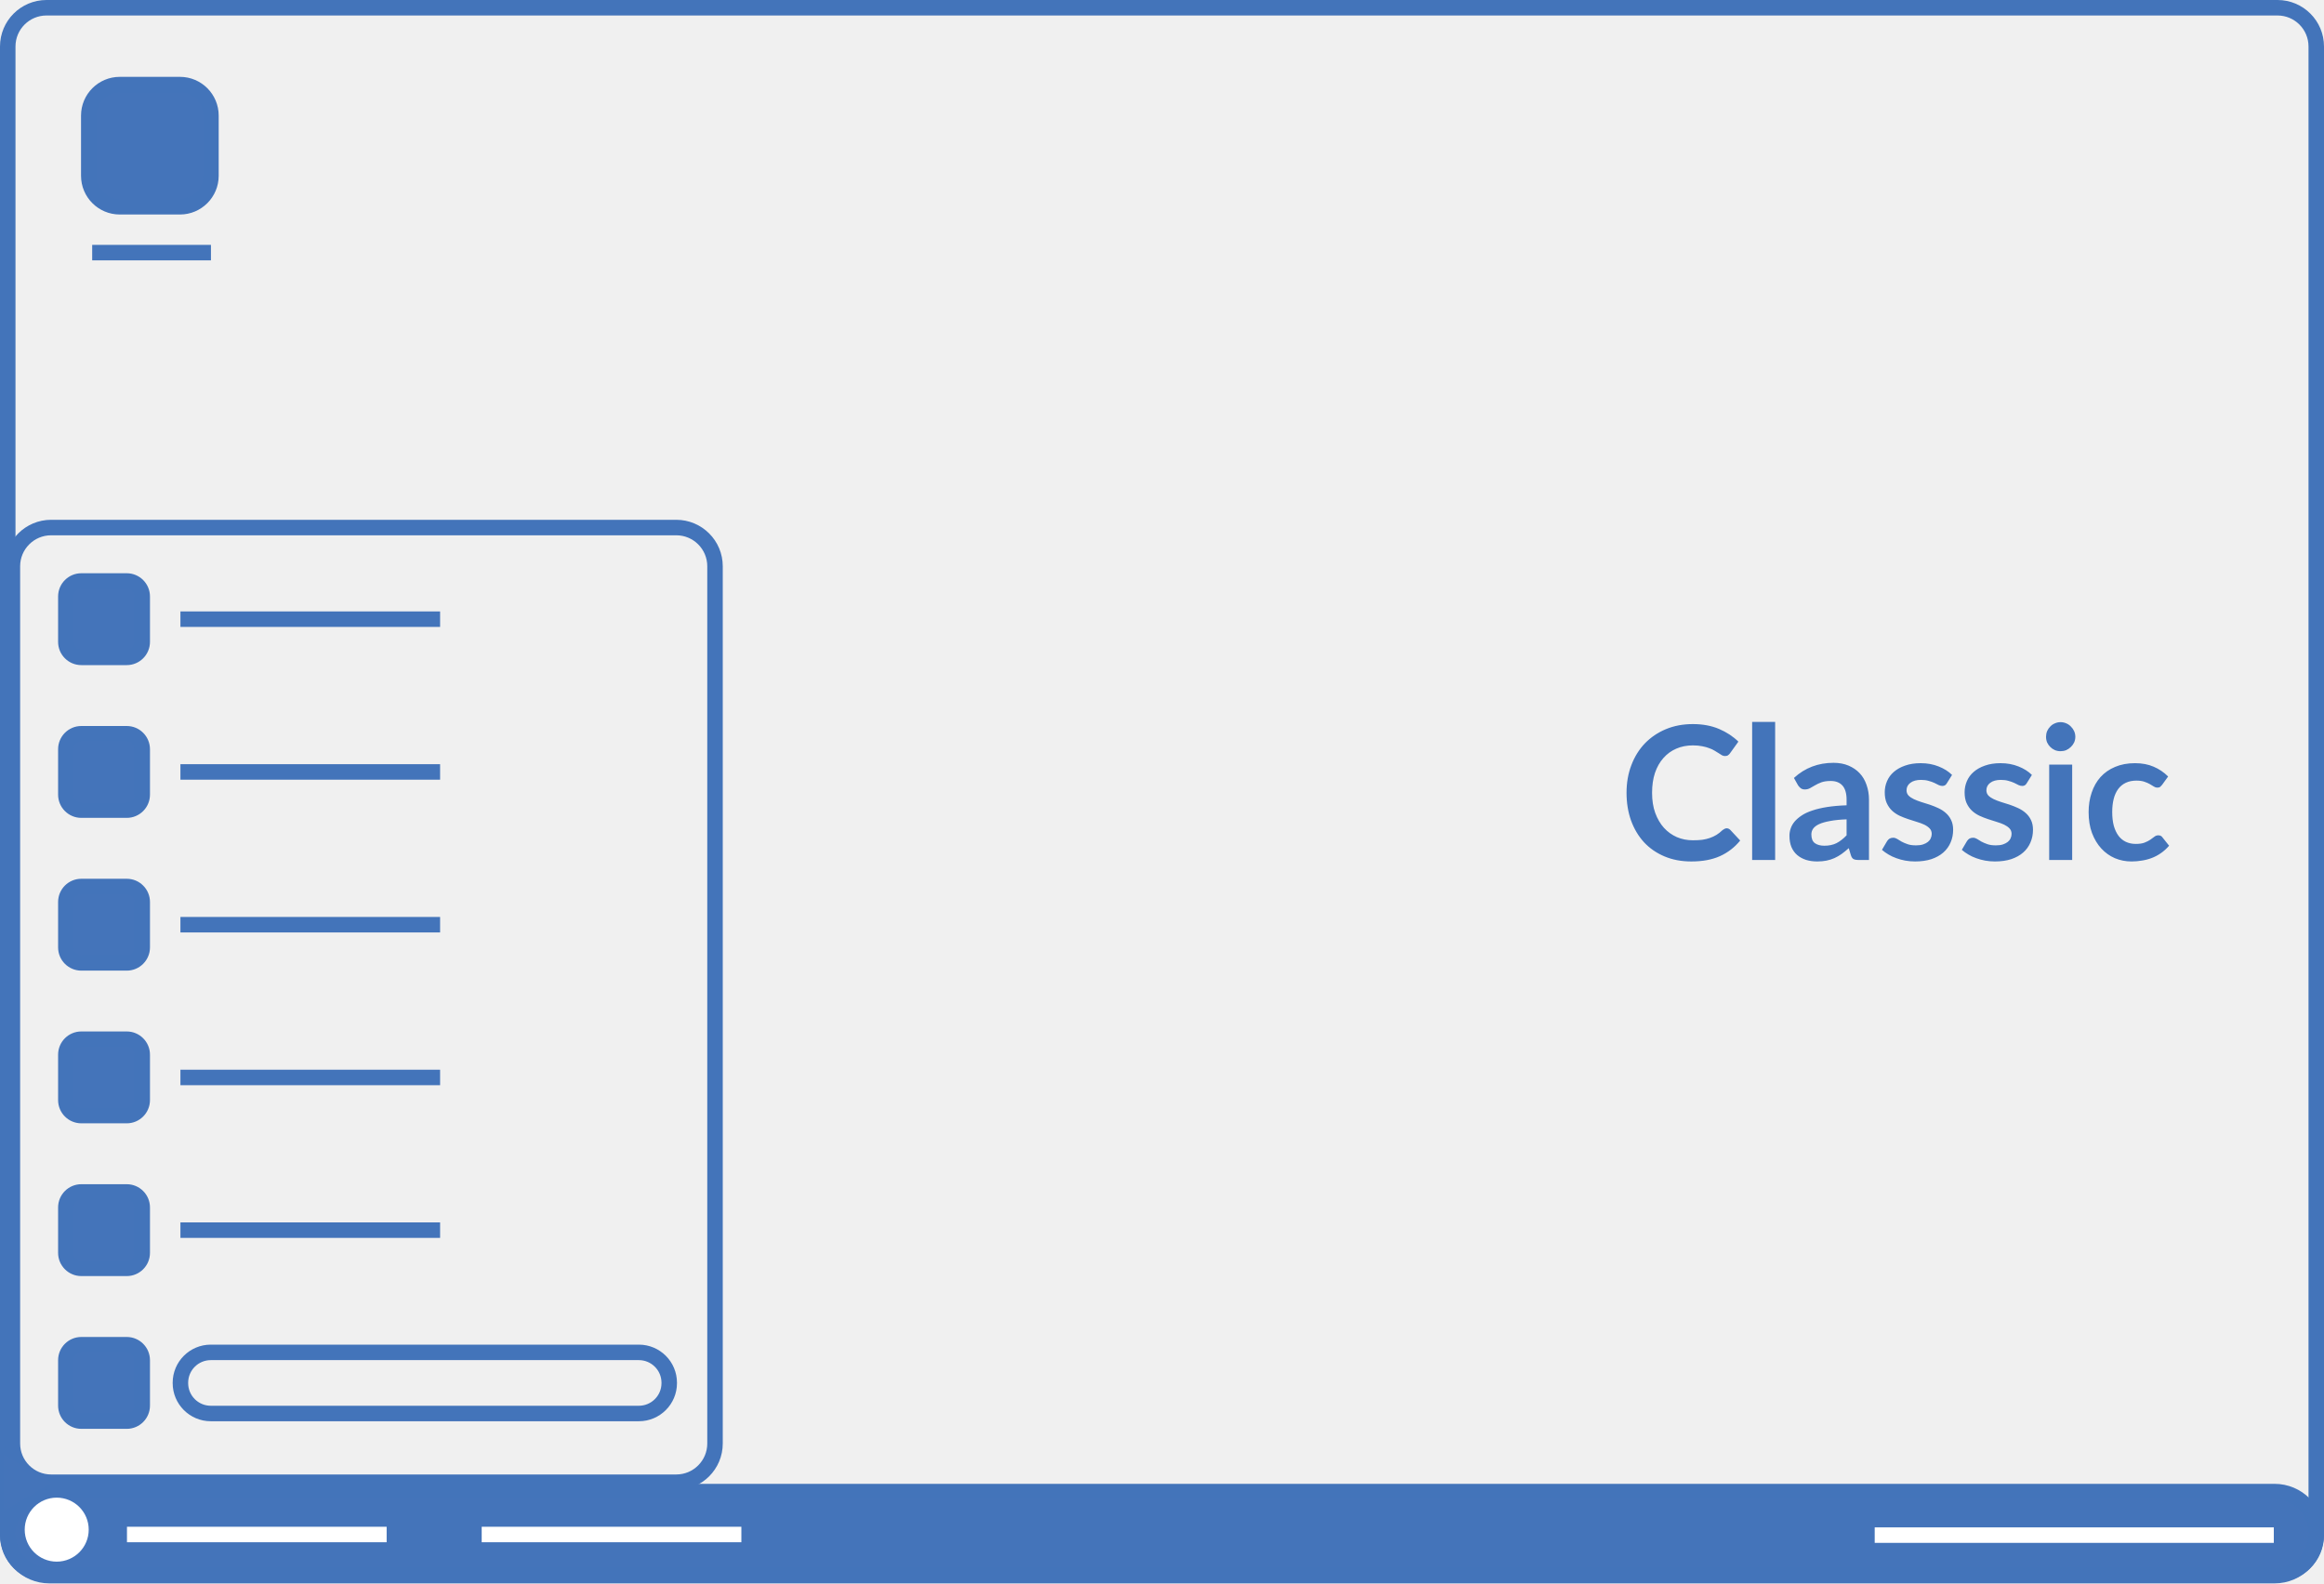
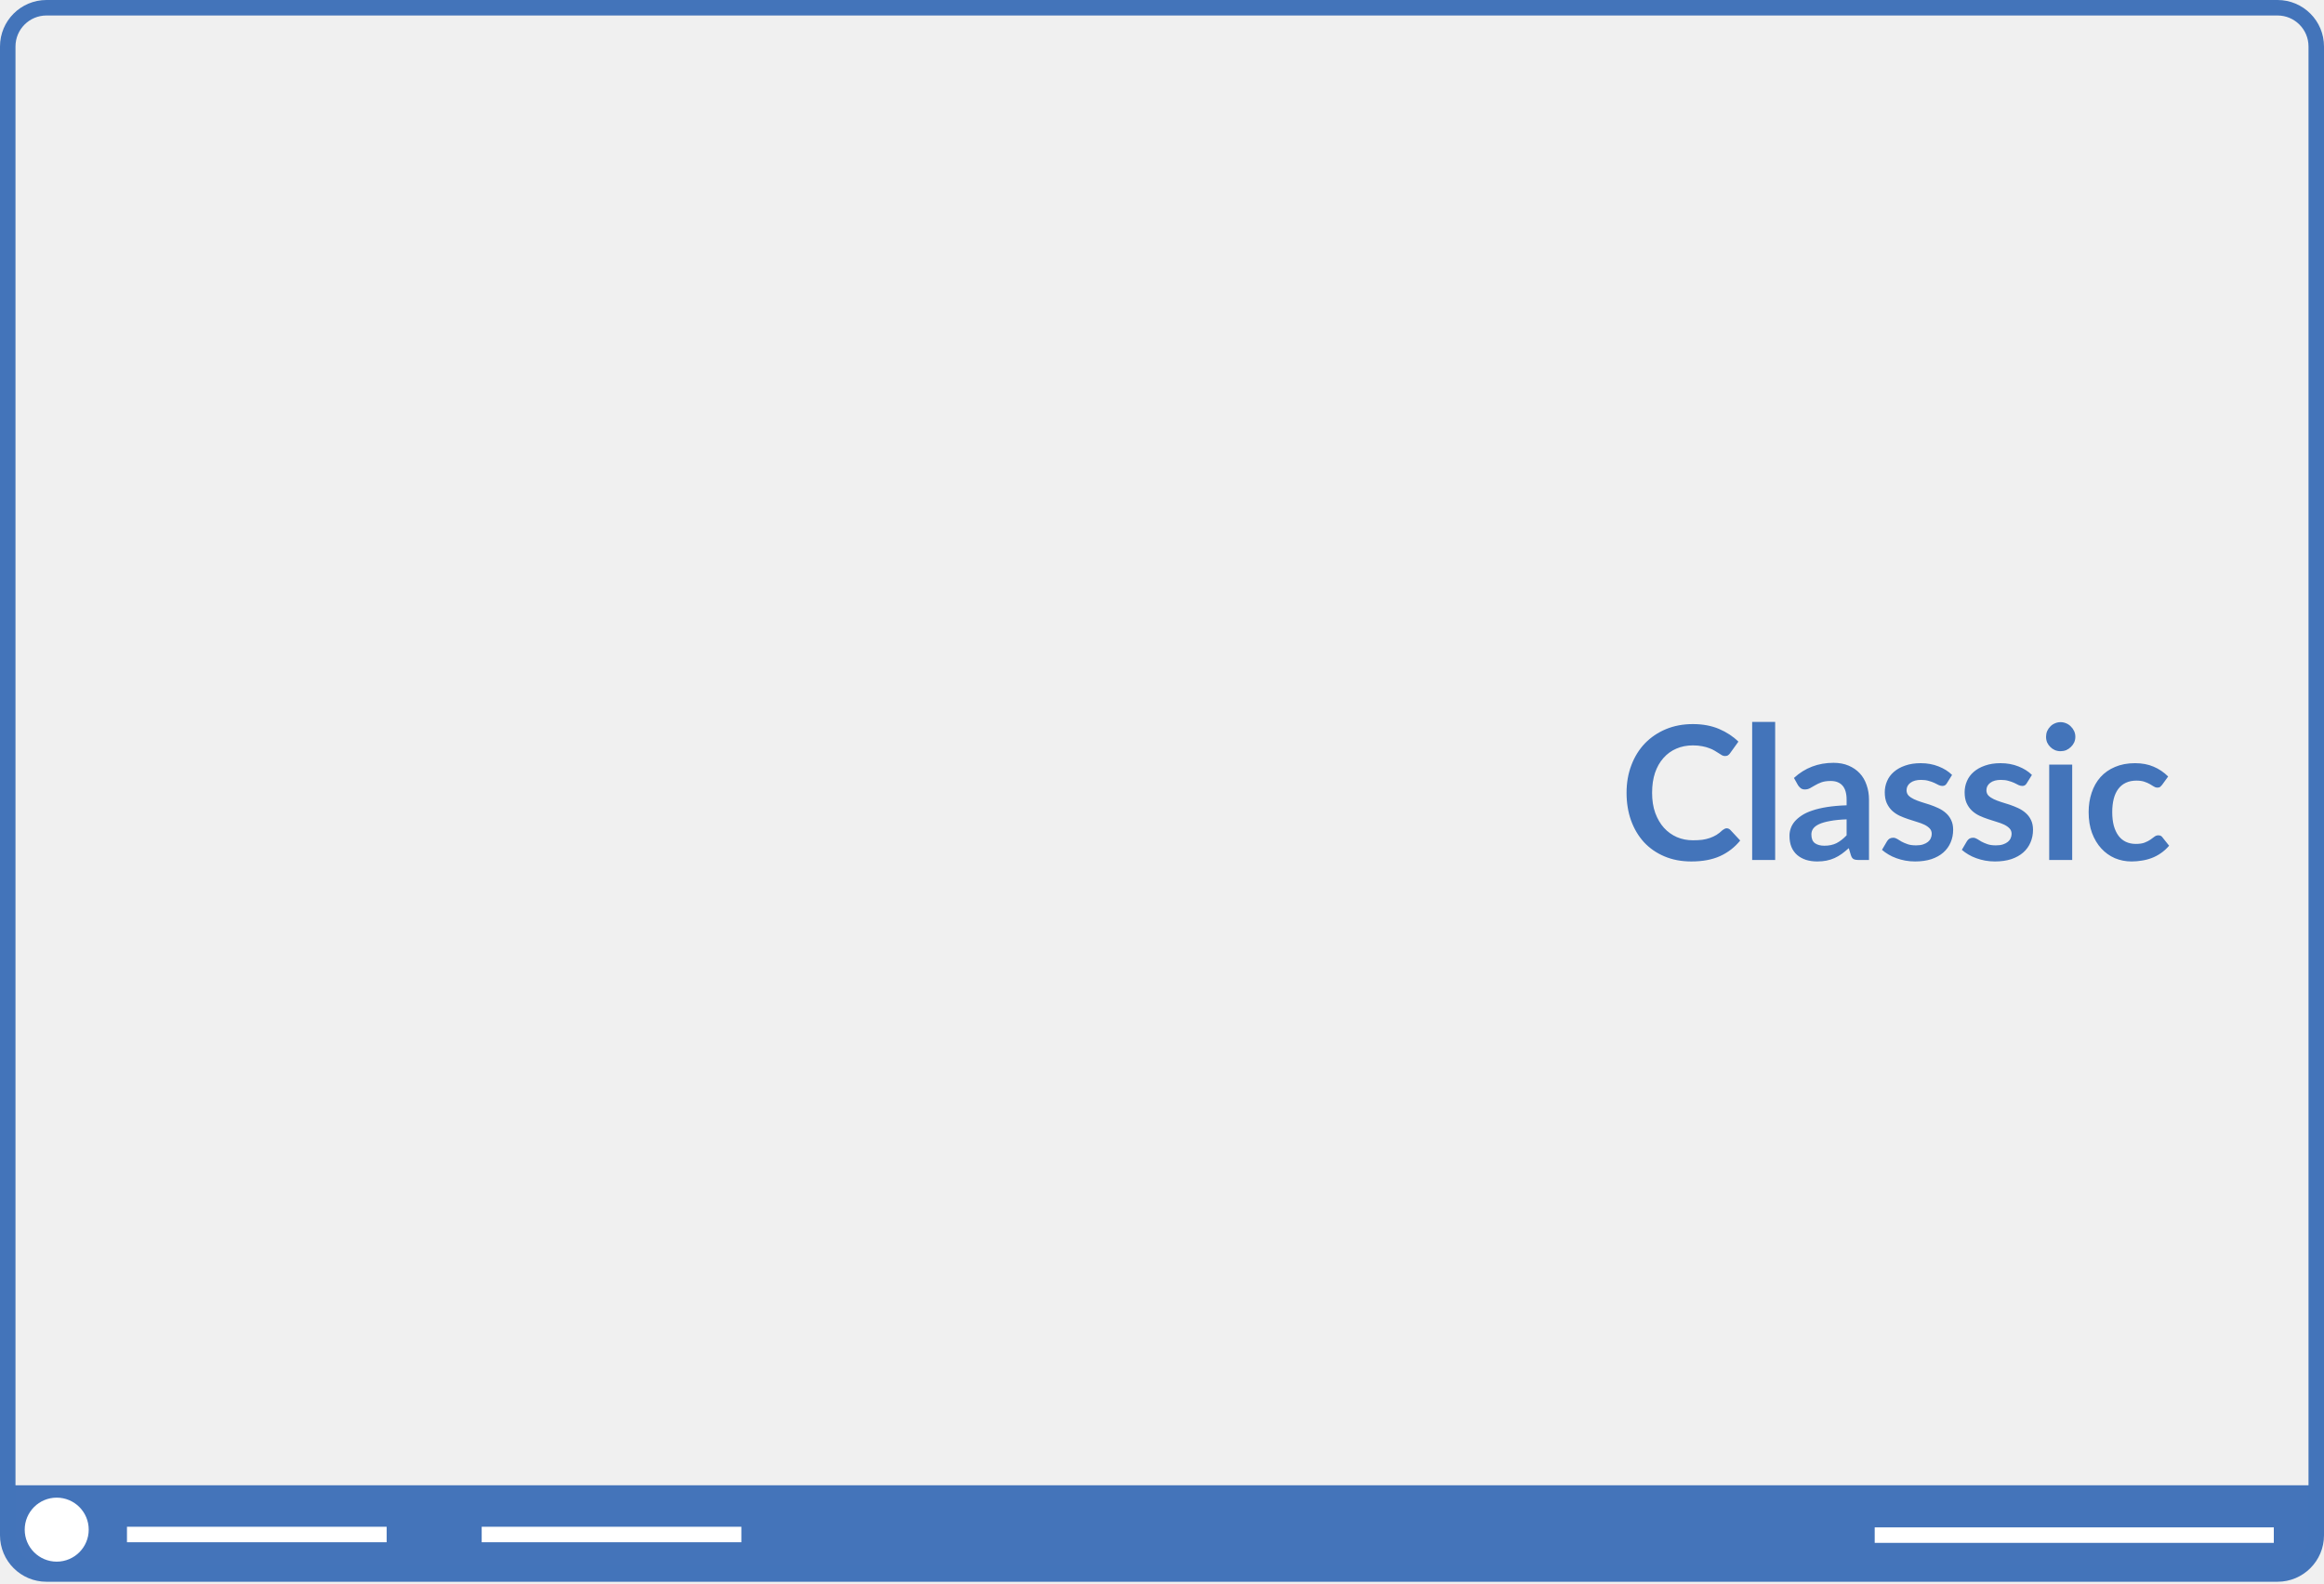
<svg xmlns="http://www.w3.org/2000/svg" id="Layer_1" width="600" height="408.8" data-name="Layer 1" viewBox="0 0 300 204.4">
  <defs id="defs1264">
-     <style id="style1262">.cls-1{fill:none}.cls-1,.cls-2{stroke:#4374ba}.cls-1,.cls-2,.cls-4{stroke-miterlimit:10;stroke-width:2px}.cls-2{fill:#4474ba}.cls-4{fill:#4374ba;stroke:#fff}</style>
+     <style id="style1262">.cls-4{stroke-miterlimit:10;stroke-width:2px;fill:#4374ba;stroke:#fff}</style>
  </defs>
-   <g id="g6146" transform="translate(247.521 -127.168)">
-     <rect id="rect1266" width="298" height="202.19" x="-246.521" y="128.168" class="cls-1" rx="5" style="fill:none;stroke:#4374ba;stroke-width:2px;stroke-miterlimit:10" />
-     <rect id="rect1268" width="298" height="10.85" x="-246.521" y="319.718" class="cls-2" rx="5.38" style="font-weight:700;font-size:24px;font-family:Lato-Bold,Lato;fill:#4474ba;stroke:#4374ba;stroke-width:2px;stroke-miterlimit:10" />
-     <rect id="rect1270" width="8.262" height="8.262" x="-244.331" y="320.5" rx="4.131" style="letter-spacing:-.03em;fill:#fff;stroke:none;stroke-width:2px;stroke-miterlimit:10" />
-     <path id="polygon1272" d="M49.91 198.09H16.39Z" class="cls-4" style="font-weight:700;font-size:24px;font-family:Lato-Bold,Lato;letter-spacing:-.02em;fill:#4374ba;stroke:#fff;stroke-width:2px;stroke-miterlimit:10" transform="translate(-247.52 127.168)" />
-     <path id="polygon1274" d="M95.7 198.09H62.18Z" class="cls-4" style="font-weight:700;font-size:24px;font-family:Lato-Bold,Lato;letter-spacing:-.02em;fill:#4374ba;stroke:#fff;stroke-width:2px;stroke-miterlimit:10" transform="translate(-247.52 127.168)" />
-     <path id="polygon1276" d="M293.52 198.17H242Z" class="cls-4" style="font-weight:700;font-size:24px;font-family:Lato-Bold,Lato;letter-spacing:-.02em;fill:#4374ba;stroke:#fff;stroke-width:2px;stroke-miterlimit:10" transform="translate(-247.52 127.168)" />
-     <rect id="rect1278" width="15.77" height="15.77" x="-236.061" y="138.089" class="cls-2" rx="4" style="font-weight:700;font-size:24px;font-family:Lato-Bold,Lato;fill:#4474ba;stroke:#4374ba;stroke-width:2px;stroke-miterlimit:10" />
-     <path id="polygon1280" d="M27.23 32.61H11.9Z" class="cls-1" style="fill:none;stroke:#4374ba;stroke-width:2px;stroke-miterlimit:10" transform="translate(-247.52 127.168)" />
-     <rect id="rect1282" width="90.7" height="123.24" x="-245.921" y="195.269" class="cls-1" rx="5" style="fill:none;stroke:#4374ba;stroke-width:2px;stroke-miterlimit:10" />
-     <rect id="rect1284" width="9.86" height="9.86" x="-239.021" y="300.759" class="cls-2" rx="2" style="font-weight:700;font-size:24px;font-family:Lato-Bold,Lato;fill:#4474ba;stroke:#4374ba;stroke-width:2px;stroke-miterlimit:10" />
-     <rect id="rect1286" width="9.86" height="9.86" x="-239.021" y="281.038" class="cls-2" rx="2" style="font-weight:700;font-size:24px;font-family:Lato-Bold,Lato;fill:#4474ba;stroke:#4374ba;stroke-width:2px;stroke-miterlimit:10" />
-     <rect id="rect1288" width="9.86" height="9.86" x="-239.021" y="261.319" class="cls-2" rx="2" style="font-weight:700;font-size:24px;font-family:Lato-Bold,Lato;fill:#4474ba;stroke:#4374ba;stroke-width:2px;stroke-miterlimit:10" />
-     <rect id="rect1290" width="9.86" height="9.86" x="-239.021" y="241.608" class="cls-2" rx="2" style="font-weight:700;font-size:24px;font-family:Lato-Bold,Lato;fill:#4474ba;stroke:#4374ba;stroke-width:2px;stroke-miterlimit:10" />
-     <rect id="rect1292" width="9.86" height="9.86" x="-239.021" y="221.888" class="cls-2" rx="2" style="font-weight:700;font-size:24px;font-family:Lato-Bold,Lato;fill:#4474ba;stroke:#4374ba;stroke-width:2px;stroke-miterlimit:10" />
-     <rect id="rect1294" width="9.86" height="9.86" x="-239.021" y="202.168" class="cls-2" rx="2" style="font-weight:700;font-size:24px;font-family:Lato-Bold,Lato;fill:#4474ba;stroke:#4374ba;stroke-width:2px;stroke-miterlimit:10" />
-     <rect id="rect1296" width="63.1" height="7.89" x="-224.231" y="301.748" class="cls-1" rx="3.92" style="fill:none;stroke:#4374ba;stroke-width:2px;stroke-miterlimit:10" />
-     <path id="polygon1298" d="M56.81 158.8H23.29Z" class="cls-1" style="fill:none;stroke:#4374ba;stroke-width:2px;stroke-miterlimit:10" transform="translate(-247.52 127.168)" />
-     <path id="polygon1300" d="M56.81 139.09H23.29Z" class="cls-1" style="fill:none;stroke:#4374ba;stroke-width:2px;stroke-miterlimit:10" transform="translate(-247.52 127.168)" />
-     <path id="polygon1302" d="M56.81 119.37H23.29Z" class="cls-1" style="fill:none;stroke:#4374ba;stroke-width:2px;stroke-miterlimit:10" transform="translate(-247.52 127.168)" />
-     <path id="polygon1304" d="M56.81 99.65H23.29Z" class="cls-1" style="fill:none;stroke:#4374ba;stroke-width:2px;stroke-miterlimit:10" transform="translate(-247.52 127.168)" />
-     <path id="polygon1306" d="M56.81 79.93H23.29Z" class="cls-1" style="fill:none;stroke:#4374ba;stroke-width:2px;stroke-miterlimit:10" transform="translate(-247.52 127.168)" />
-     <text id="text1308" x="-38.476" y="238.188" style="font-weight:700;font-size:24px;font-family:Lato-Bold,Lato;letter-spacing:-.01em;fill:#4374ba;stroke:none;stroke-width:2px;stroke-miterlimit:10">Classic</text>
-     <path id="polygon1310" d="M5.74 191.42 1 188.68v5.48z" style="letter-spacing:0;fill:#4474ba;stroke:#4474ba;stroke-miterlimit:10" transform="translate(-247.52 127.168)" />
-   </g>
+   <path id="rect1268-7" d="M299.329 191.735v6.465c0 2.98-2.4 5.38-5.38 5.38H6.709c-2.98 0-5.38-2.4-5.38-5.38v-6.465z" style="font-weight:700;font-size:24px;font-family:Lato-Bold,Lato;fill:#4474ba;stroke:none;stroke-width:2px;stroke-miterlimit:10" />
+   <rect id="rect1266" width="298" height="202.19" x="1" y="1" rx="5" style="fill:none;stroke:#4374ba;stroke-width:2px;stroke-miterlimit:10" />
+   <rect id="rect1270" width="8.262" height="8.262" x="3.19" y="193.332" rx="4.131" style="letter-spacing:-.03em;fill:#fff;stroke:none;stroke-width:2px;stroke-miterlimit:10" />
+   <path id="polygon1272" d="M49.911 198.09h-33.52Z" class="cls-4" style="font-weight:700;font-size:24px;font-family:Lato-Bold,Lato;letter-spacing:-.02em;fill:#4374ba;stroke:#fff;stroke-width:2px;stroke-miterlimit:10" />
+   <path id="polygon1274" d="M95.701 198.09h-33.52Z" class="cls-4" style="font-weight:700;font-size:24px;font-family:Lato-Bold,Lato;letter-spacing:-.02em;fill:#4374ba;stroke:#fff;stroke-width:2px;stroke-miterlimit:10" />
+   <path id="polygon1276" d="M293.521 198.17h-51.52z" class="cls-4" style="font-weight:700;font-size:24px;font-family:Lato-Bold,Lato;letter-spacing:-.02em;fill:#4374ba;stroke:#fff;stroke-width:2px;stroke-miterlimit:10" />
+   <text id="text1308" x="209.045" y="111.02" style="font-weight:700;font-size:24px;font-family:Lato-Bold,Lato;letter-spacing:-.01em;fill:#4374ba;stroke:none;stroke-width:2px;stroke-miterlimit:10">Classic</text>
</svg>
